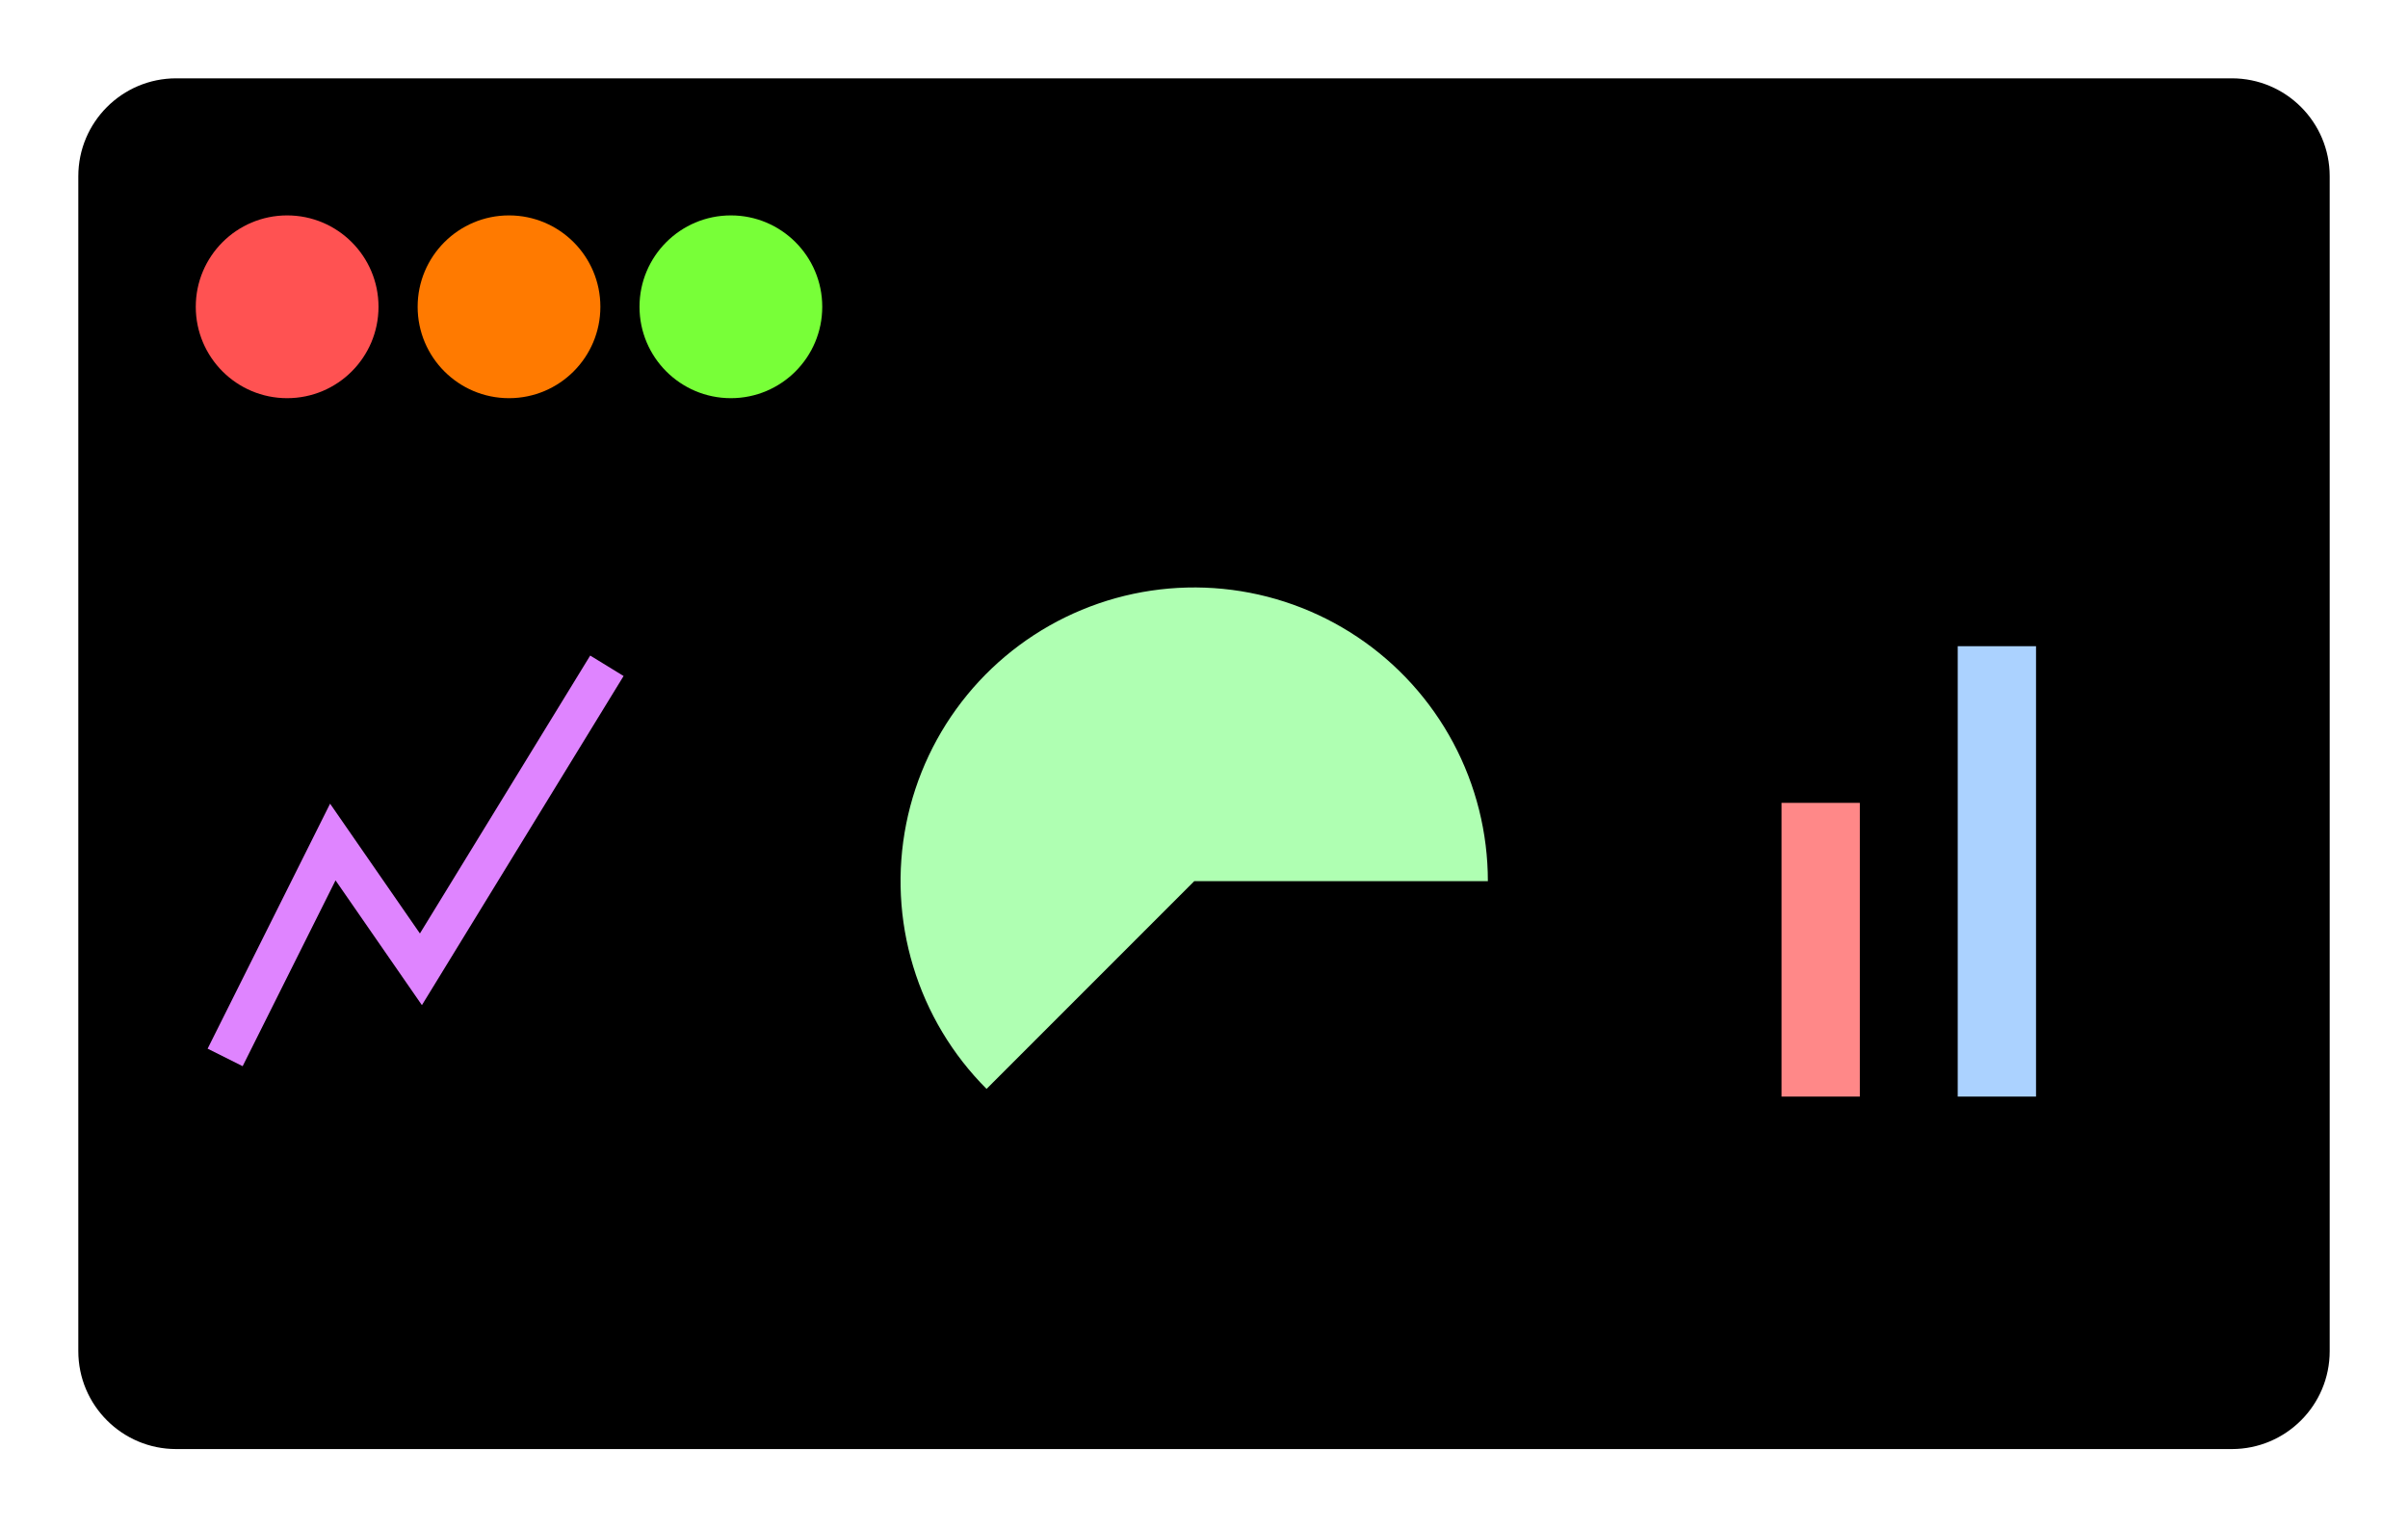
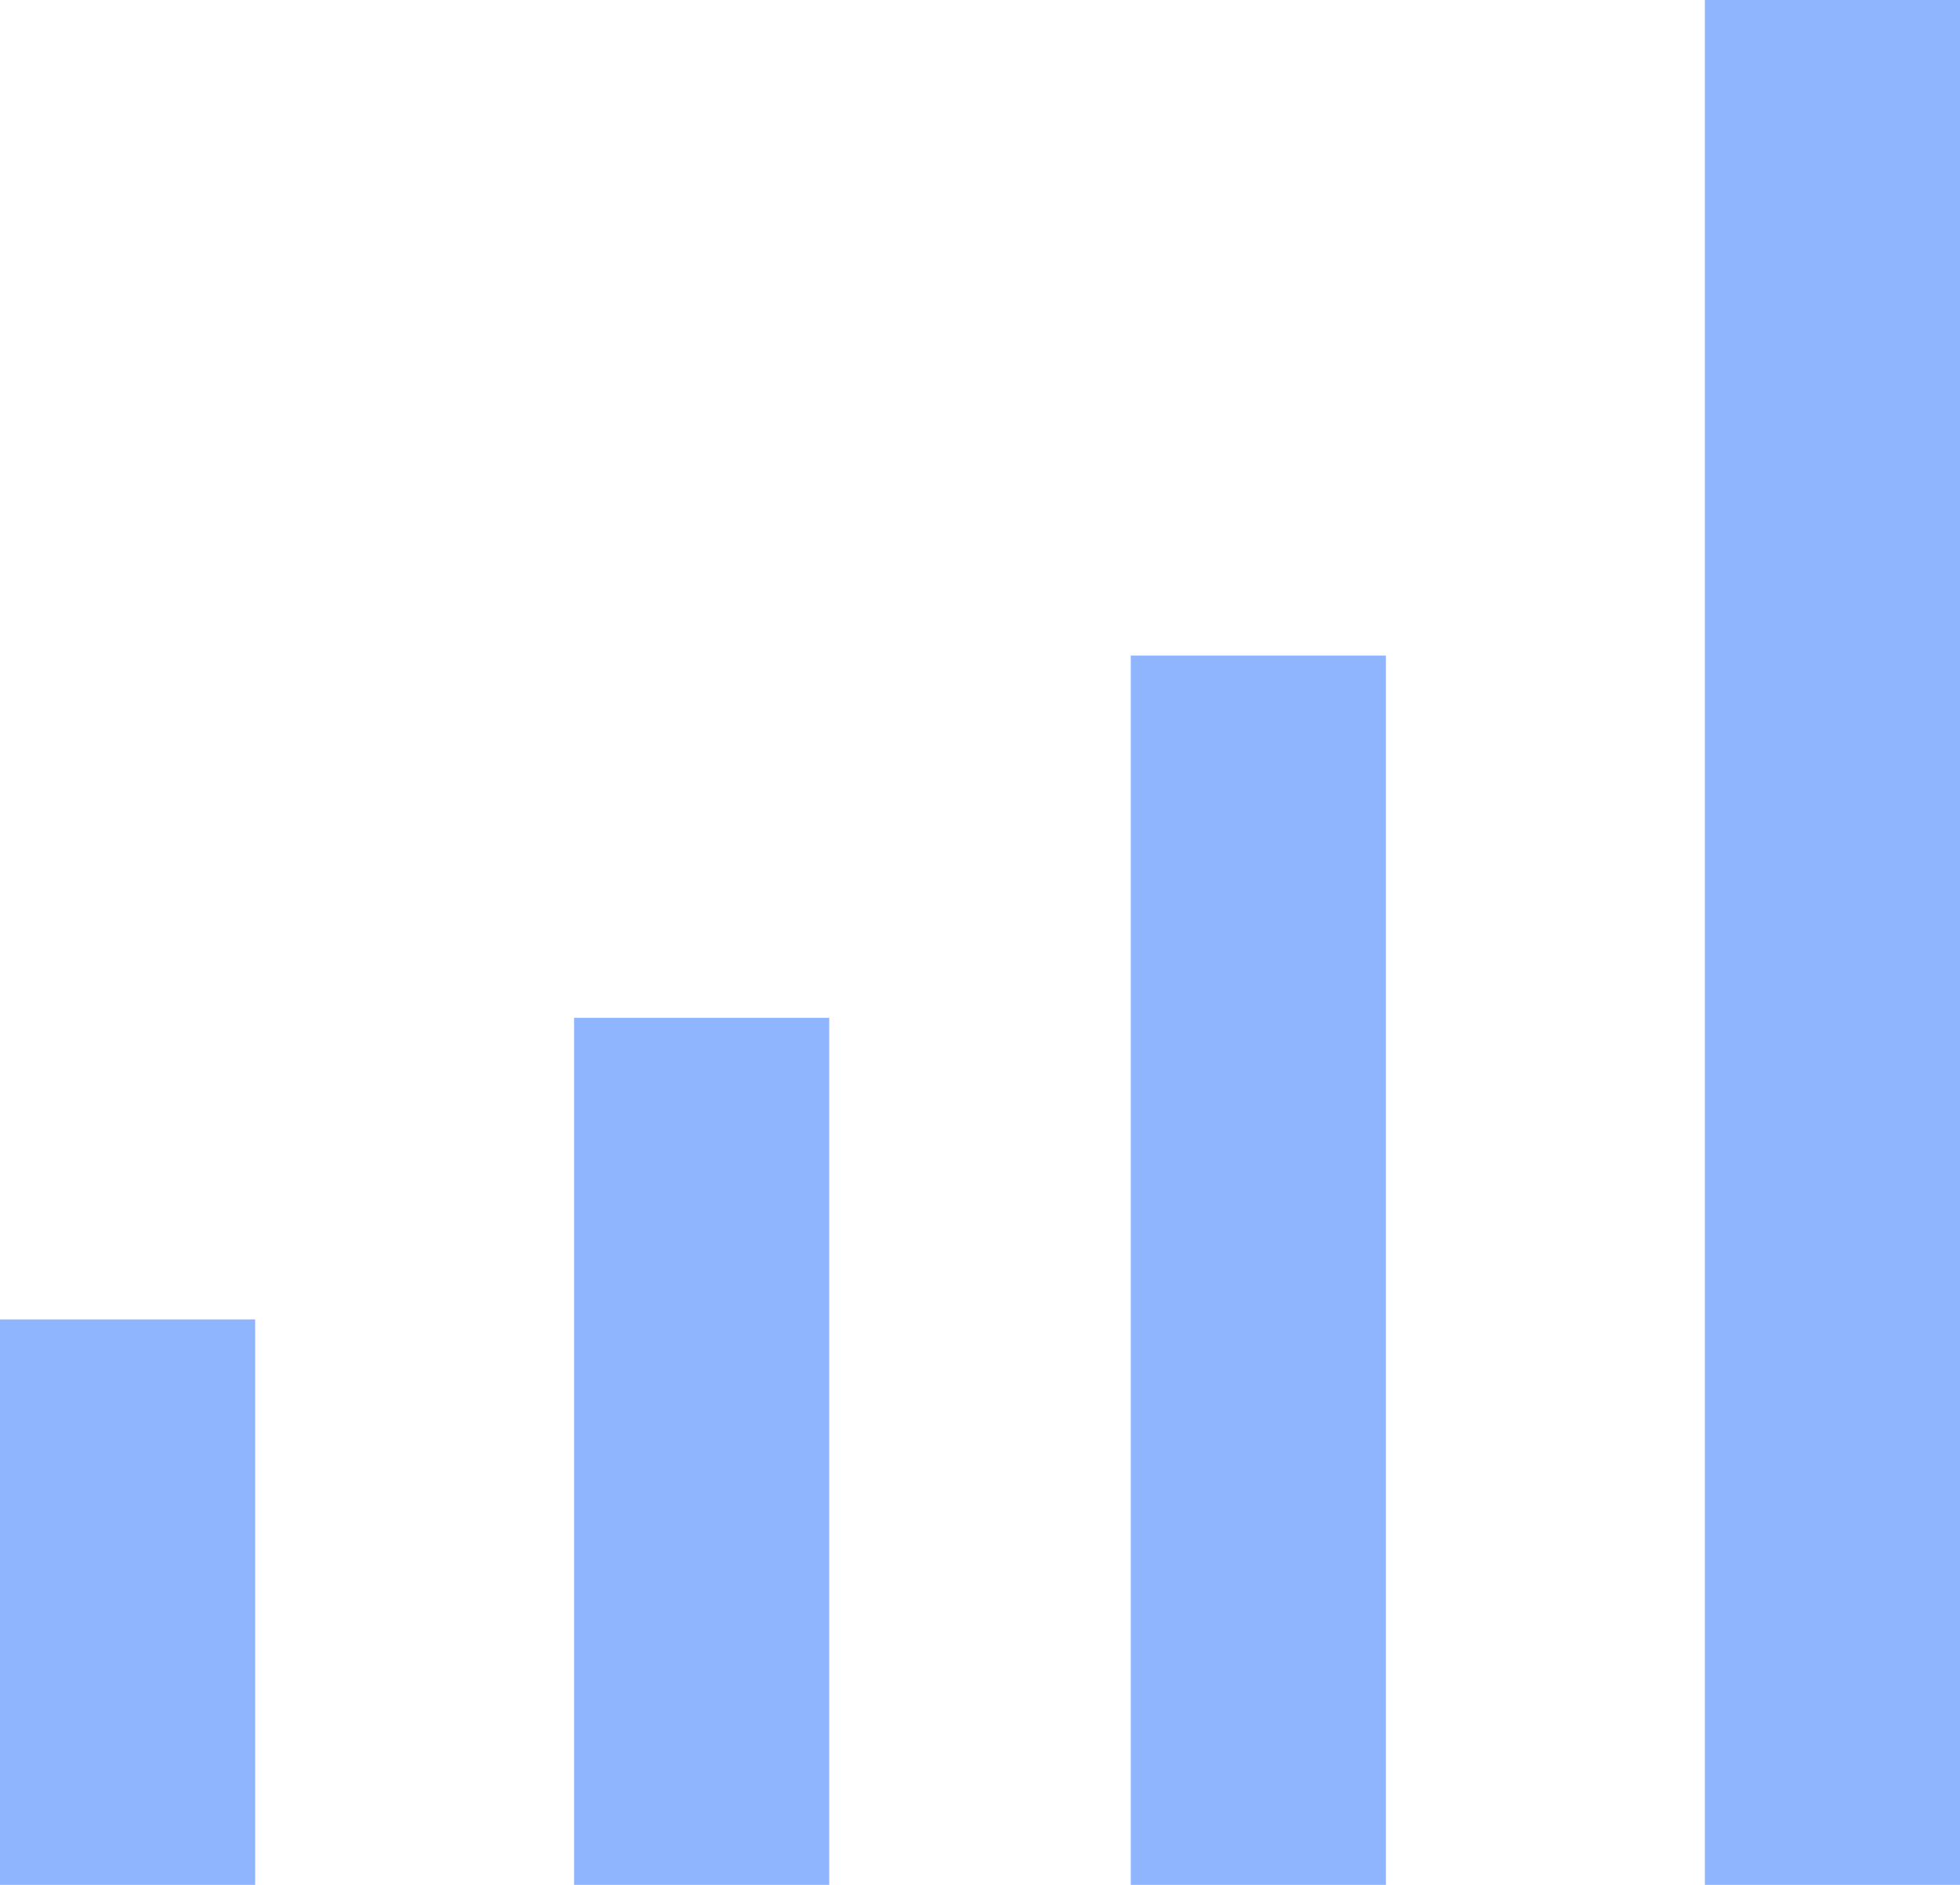
- <svg xmlns="http://www.w3.org/2000/svg" width="123" height="78" viewBox="0 0 123 78" fill="none">
-   <g filter="url(#filter0_d_353_38)">
-     <rect x="4" y="4" width="115" height="70" rx="5" fill="black" />
-   </g>
-   <circle cx="14.667" cy="15.667" r="4.667" fill="#FF5252" />
-   <circle cx="26" cy="15.667" r="4.667" fill="#FF7A00" />
-   <circle cx="37.333" cy="15.667" r="4.667" fill="#78FF38" />
-   <path d="M76 45C76 42.533 75.392 40.105 74.229 37.929C73.066 35.754 71.385 33.898 69.334 32.528C67.282 31.157 64.925 30.314 62.47 30.072C60.015 29.83 57.539 30.198 55.26 31.142C52.981 32.086 50.97 33.577 49.405 35.484C47.84 37.391 46.77 39.654 46.288 42.074C45.807 44.493 45.93 46.994 46.646 49.354C47.362 51.715 48.649 53.862 50.393 55.607L61 45H76Z" fill="#AFFFB2" />
-   <rect x="91" y="41" width="4" height="15" fill="#FF8888" />
-   <rect x="100" y="33" width="4" height="23" fill="#ABD2FF" />
-   <path d="M11.5 54L17 43L21.5 49.5L31 34" stroke="#DF84FF" stroke-width="2" />
-   <defs>
-     <filter id="filter0_d_353_38" x="0" y="0" width="123" height="78" filterUnits="userSpaceOnUse" color-interpolation-filters="sRGB">
-       <feFlood flood-opacity="0" result="BackgroundImageFix" />
-       <feColorMatrix in="SourceAlpha" type="matrix" values="0 0 0 0 0 0 0 0 0 0 0 0 0 0 0 0 0 0 127 0" result="hardAlpha" />
-       <feOffset />
-       <feGaussianBlur stdDeviation="2" />
-       <feComposite in2="hardAlpha" operator="out" />
-       <feColorMatrix type="matrix" values="0 0 0 0 1 0 0 0 0 1 0 0 0 0 1 0 0 0 0.25 0" />
-       <feBlend mode="normal" in2="BackgroundImageFix" result="effect1_dropShadow_353_38" />
-       <feBlend mode="normal" in="SourceGraphic" in2="effect1_dropShadow_353_38" result="shape" />
-     </filter>
-   </defs>
+ <svg xmlns="http://www.w3.org/2000/svg" width="52" height="50" viewBox="0 0 52 50" fill="none">
+   <rect y="35" width="6.769" height="15" fill="#8FB5FF" />
+   <rect x="15.231" y="27" width="6.769" height="23" fill="#8FB5FF" />
+   <rect x="30" y="17.391" width="6.769" height="32.609" fill="#8FB5FF" />
+   <rect x="45.231" width="6.769" height="50" fill="#8FB5FF" />
</svg>
